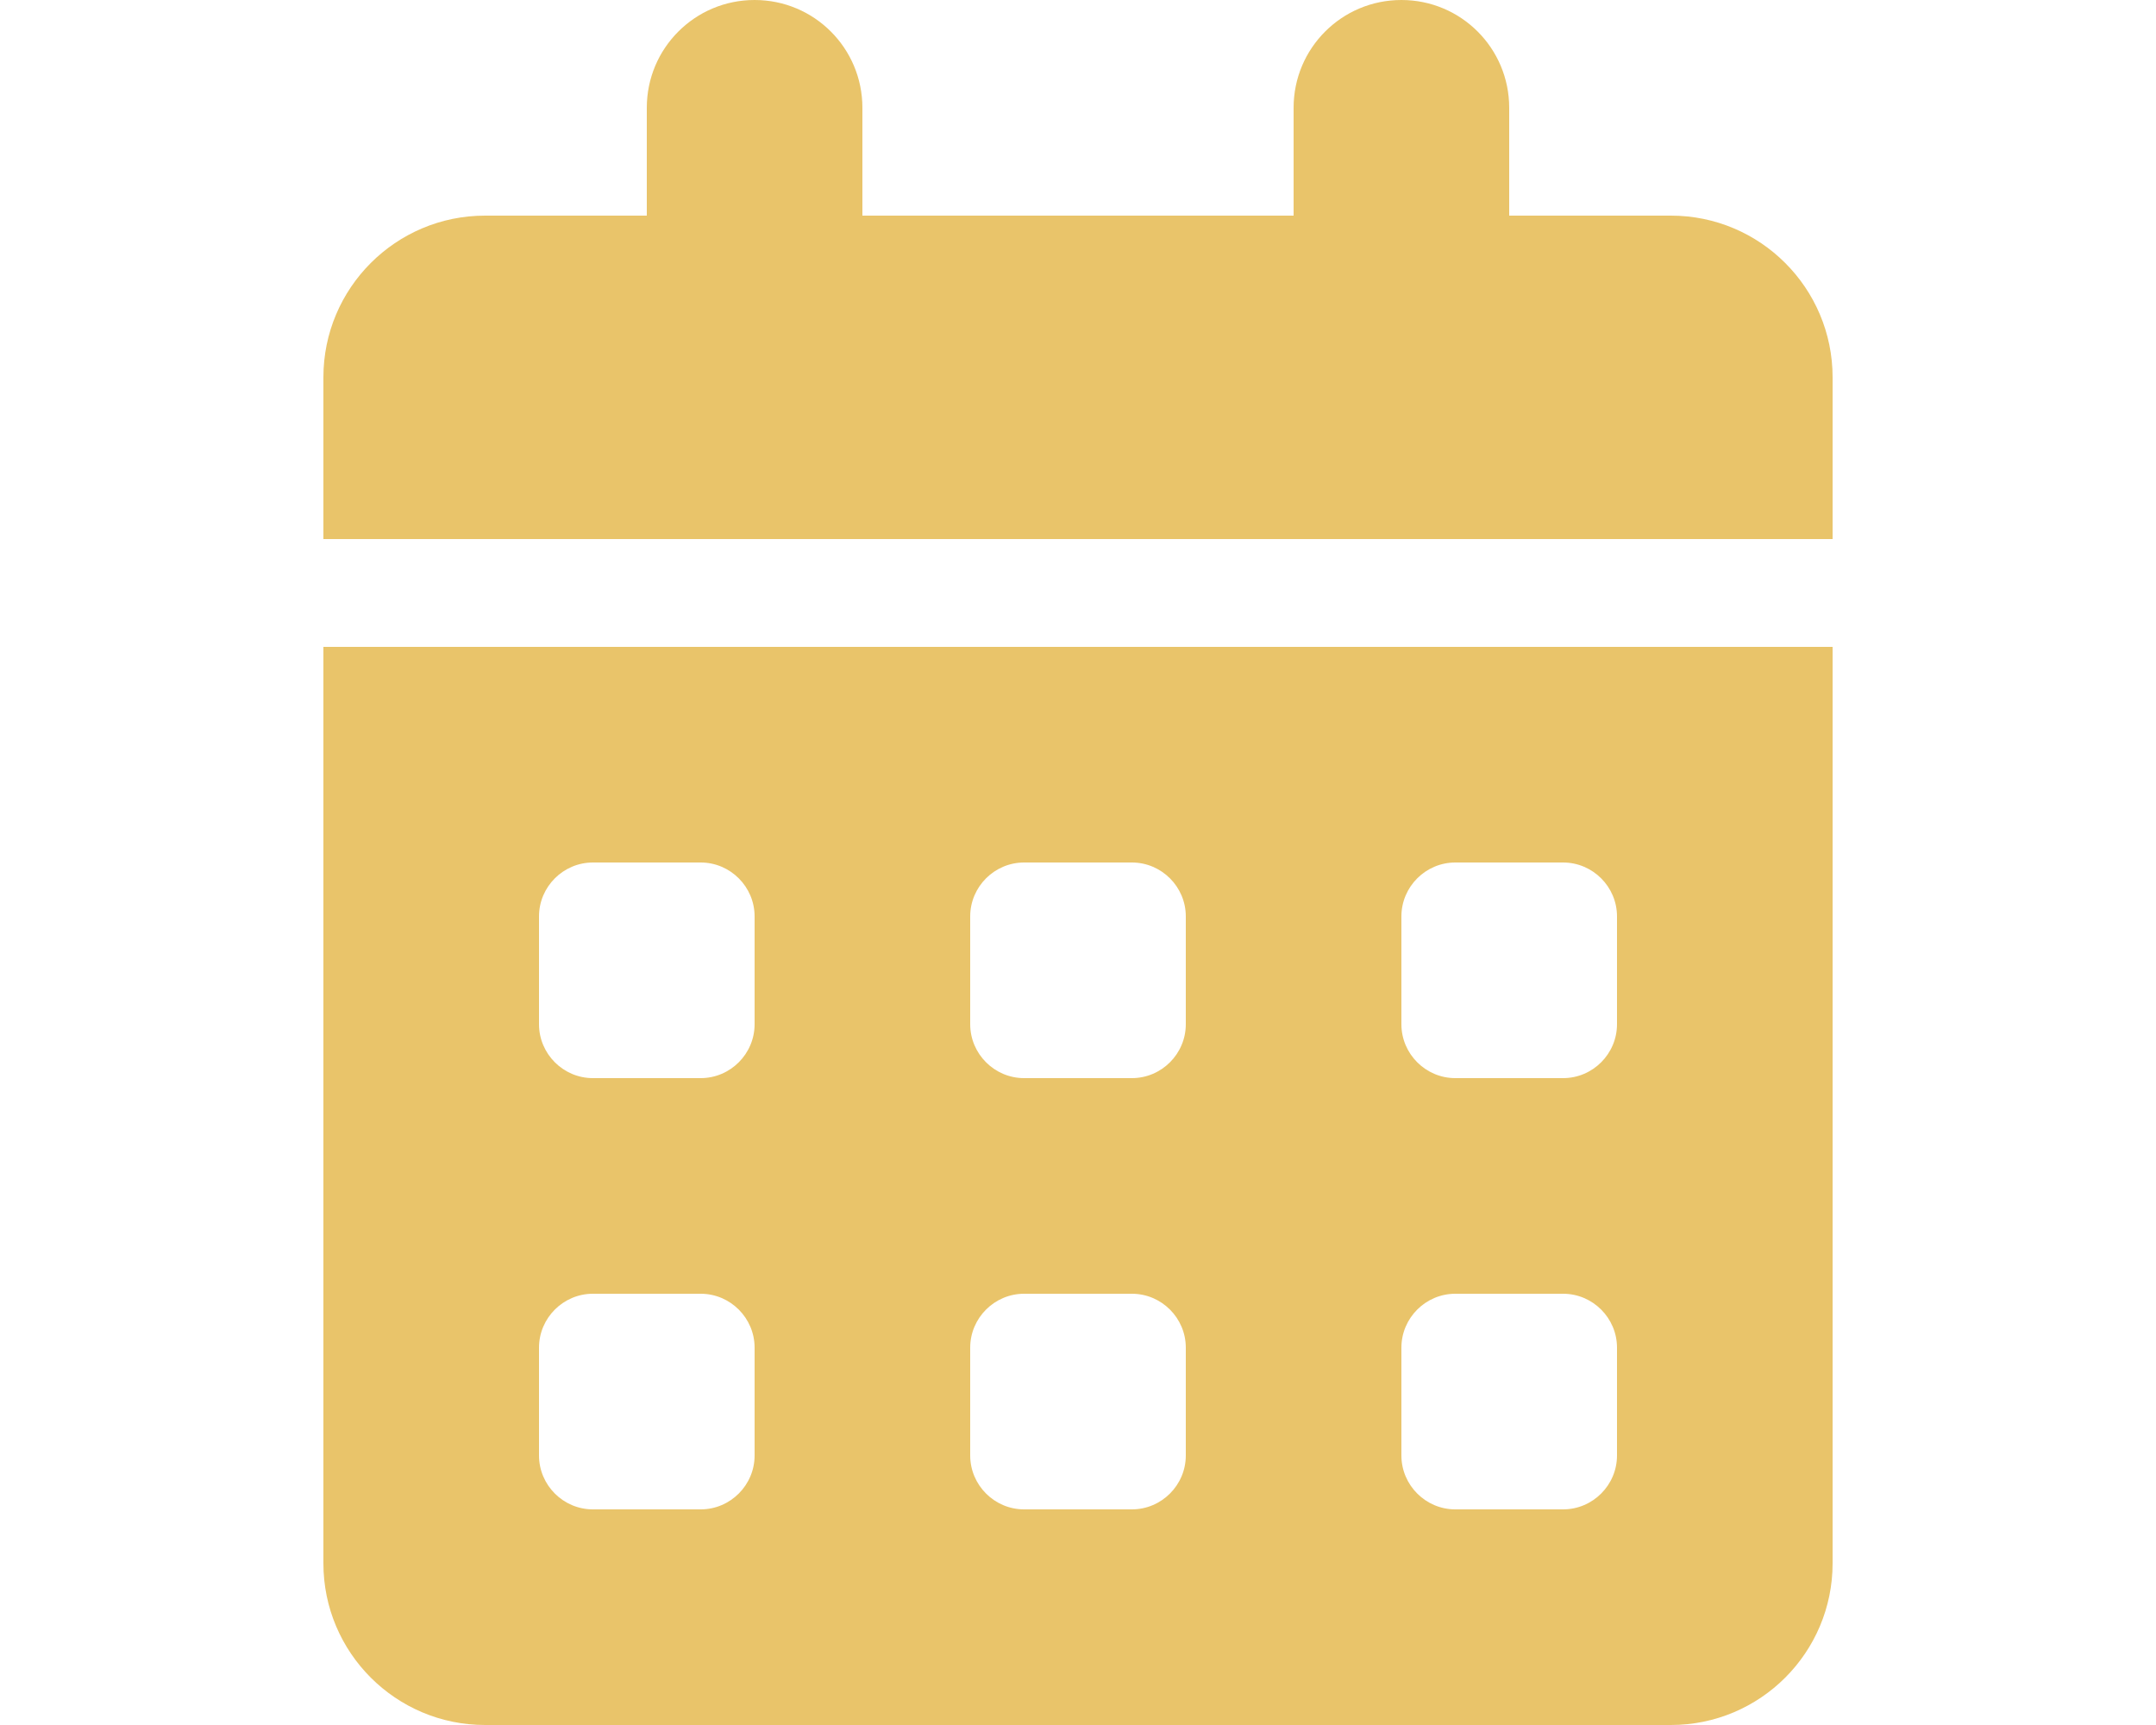
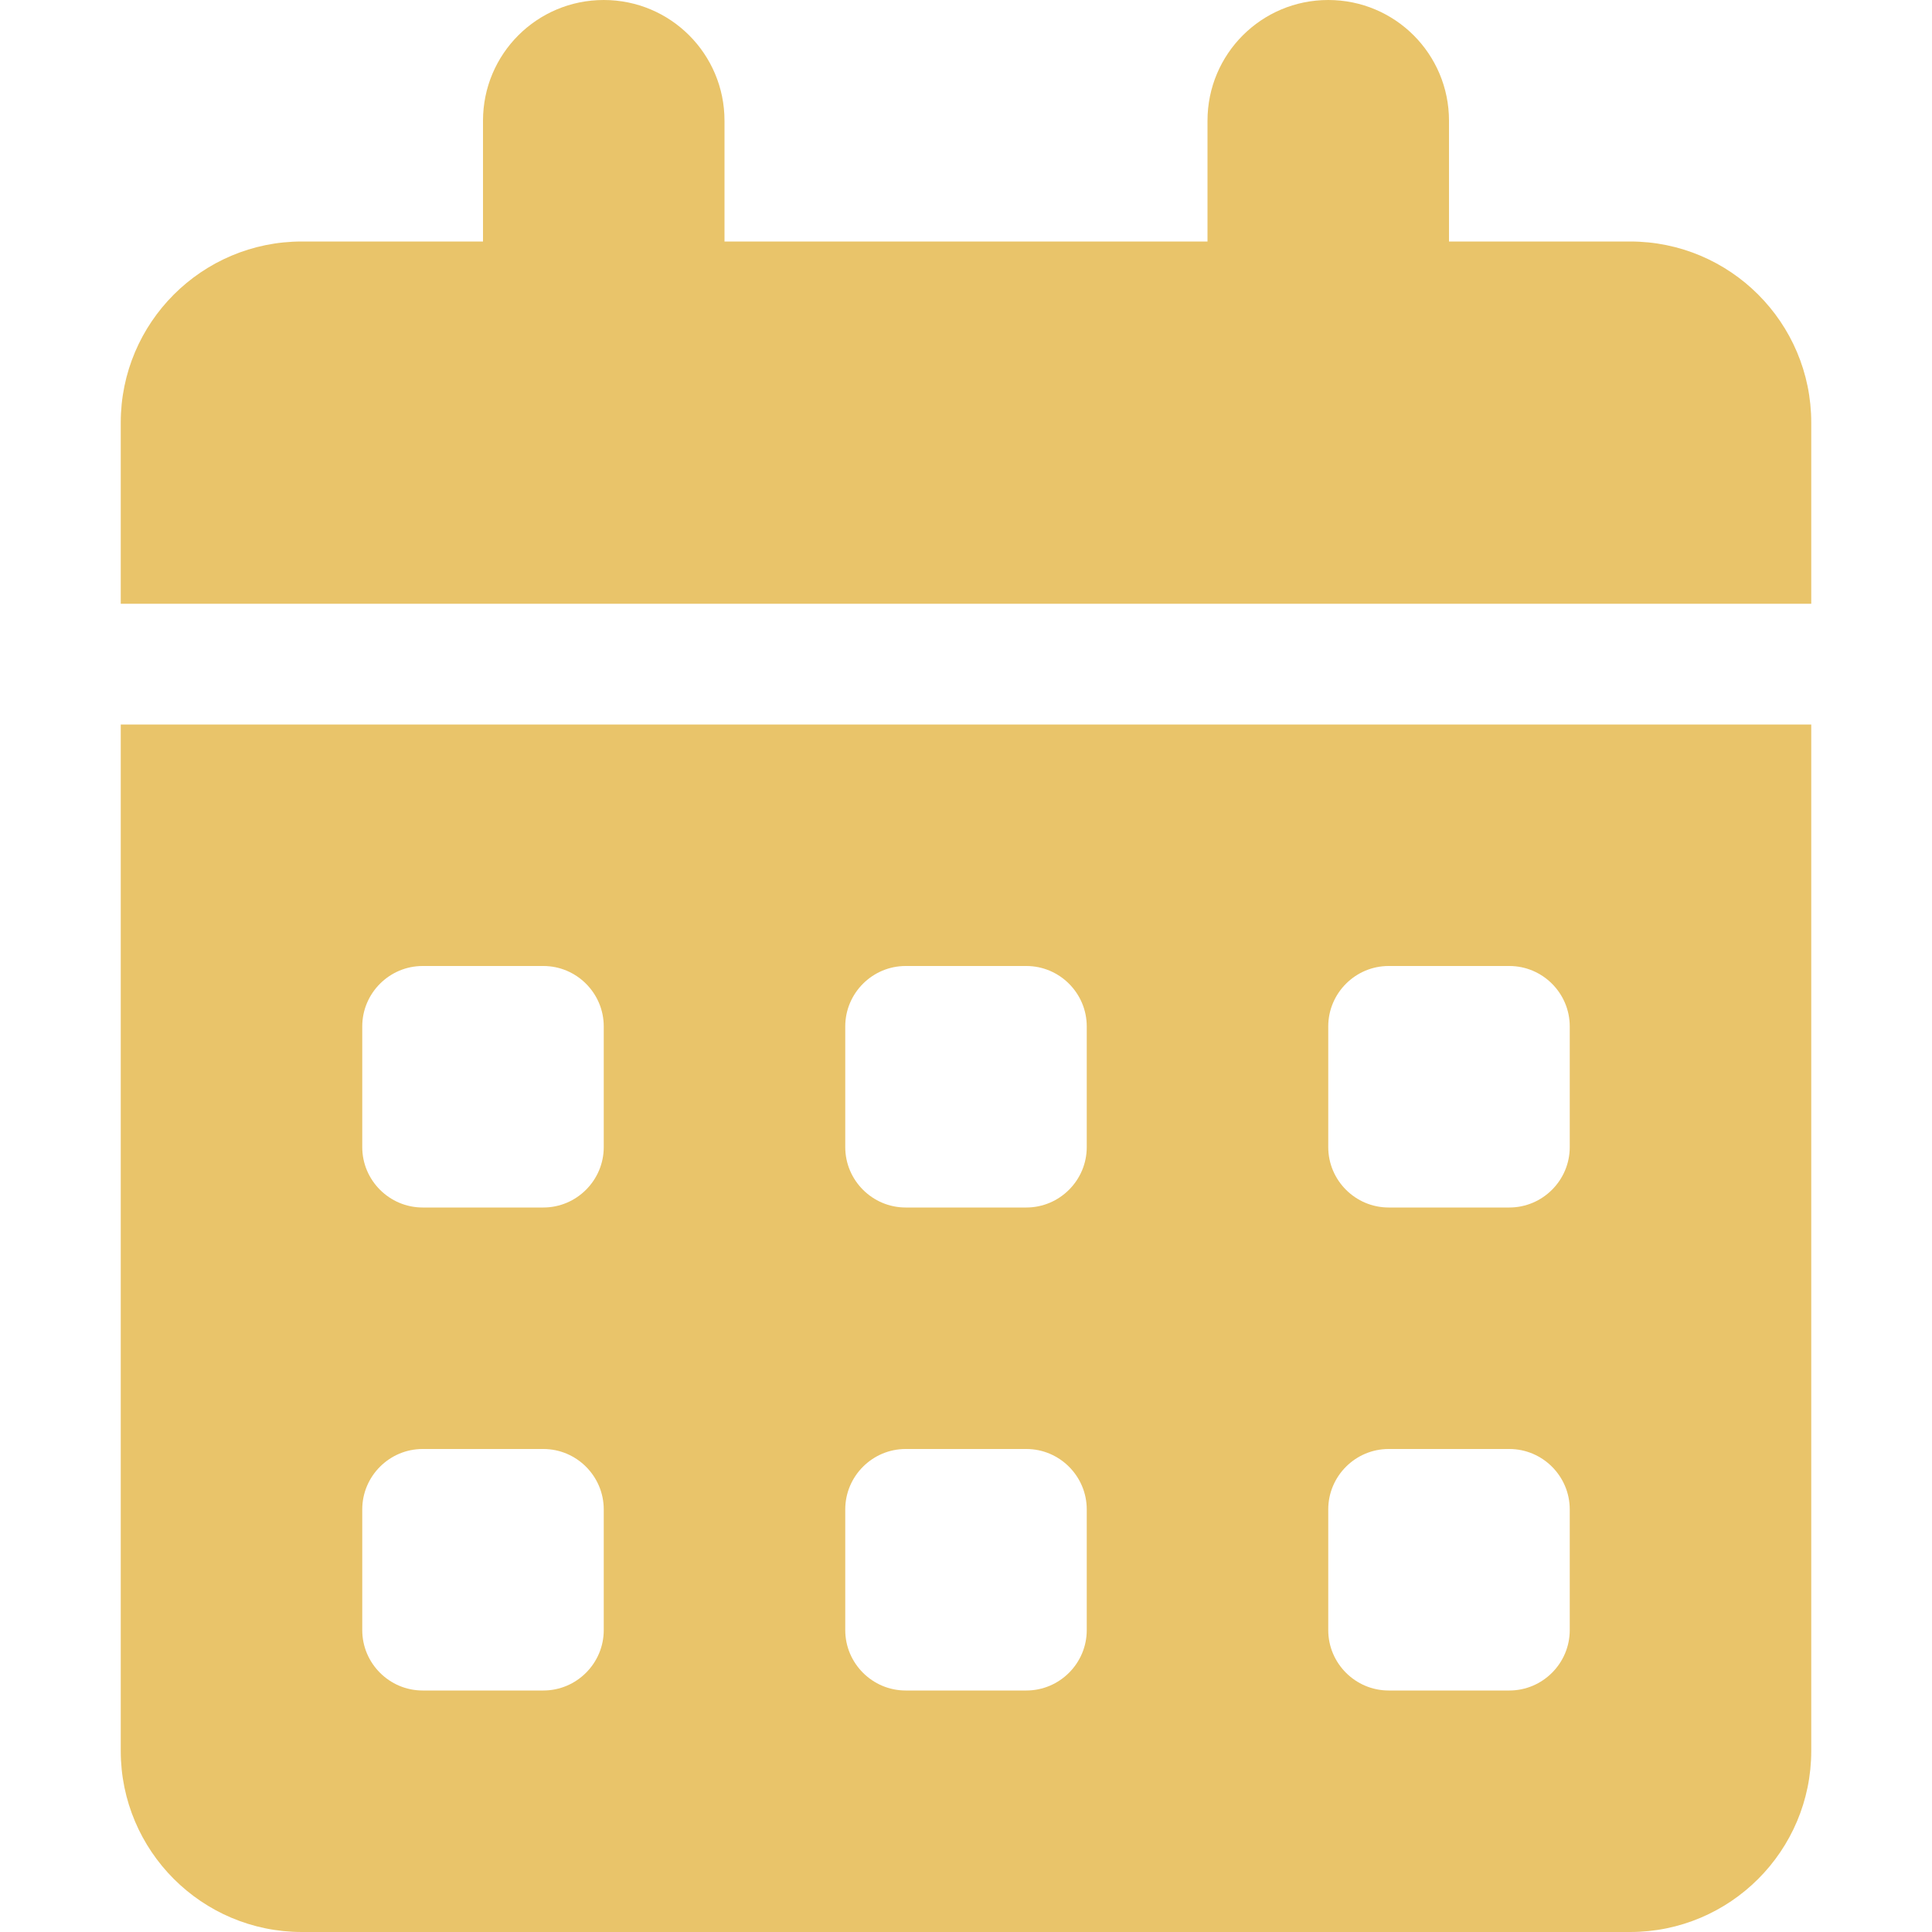
- <svg xmlns="http://www.w3.org/2000/svg" height="32" width="40" viewBox="0 0 448 512">
+ <svg xmlns="http://www.w3.org/2000/svg" height="40" width="40" viewBox="0 0 448 512">
  <path fill="#e9c46a" d="M128 0c17.7 0 32 14.3 32 32V64H288V32c0-17.7 14.3-32 32-32s32 14.3 32 32V64h48c26.5 0 48 21.5 48 48v48H0V112C0 85.5 21.5 64 48 64H96V32c0-17.7 14.3-32 32-32zM0 192H448V464c0 26.5-21.5 48-48 48H48c-26.5 0-48-21.5-48-48V192zm64 80v32c0 8.8 7.2 16 16 16h32c8.8 0 16-7.2 16-16V272c0-8.8-7.2-16-16-16H80c-8.8 0-16 7.2-16 16zm128 0v32c0 8.8 7.2 16 16 16h32c8.8 0 16-7.2 16-16V272c0-8.8-7.2-16-16-16H208c-8.8 0-16 7.2-16 16zm144-16c-8.8 0-16 7.2-16 16v32c0 8.8 7.2 16 16 16h32c8.8 0 16-7.2 16-16V272c0-8.8-7.2-16-16-16H336zM64 400v32c0 8.8 7.2 16 16 16h32c8.8 0 16-7.2 16-16V400c0-8.8-7.2-16-16-16H80c-8.8 0-16 7.2-16 16zm144-16c-8.8 0-16 7.2-16 16v32c0 8.8 7.2 16 16 16h32c8.8 0 16-7.2 16-16V400c0-8.8-7.2-16-16-16H208zm112 16v32c0 8.8 7.2 16 16 16h32c8.8 0 16-7.2 16-16V400c0-8.8-7.2-16-16-16H336c-8.8 0-16 7.2-16 16z" />
</svg>
